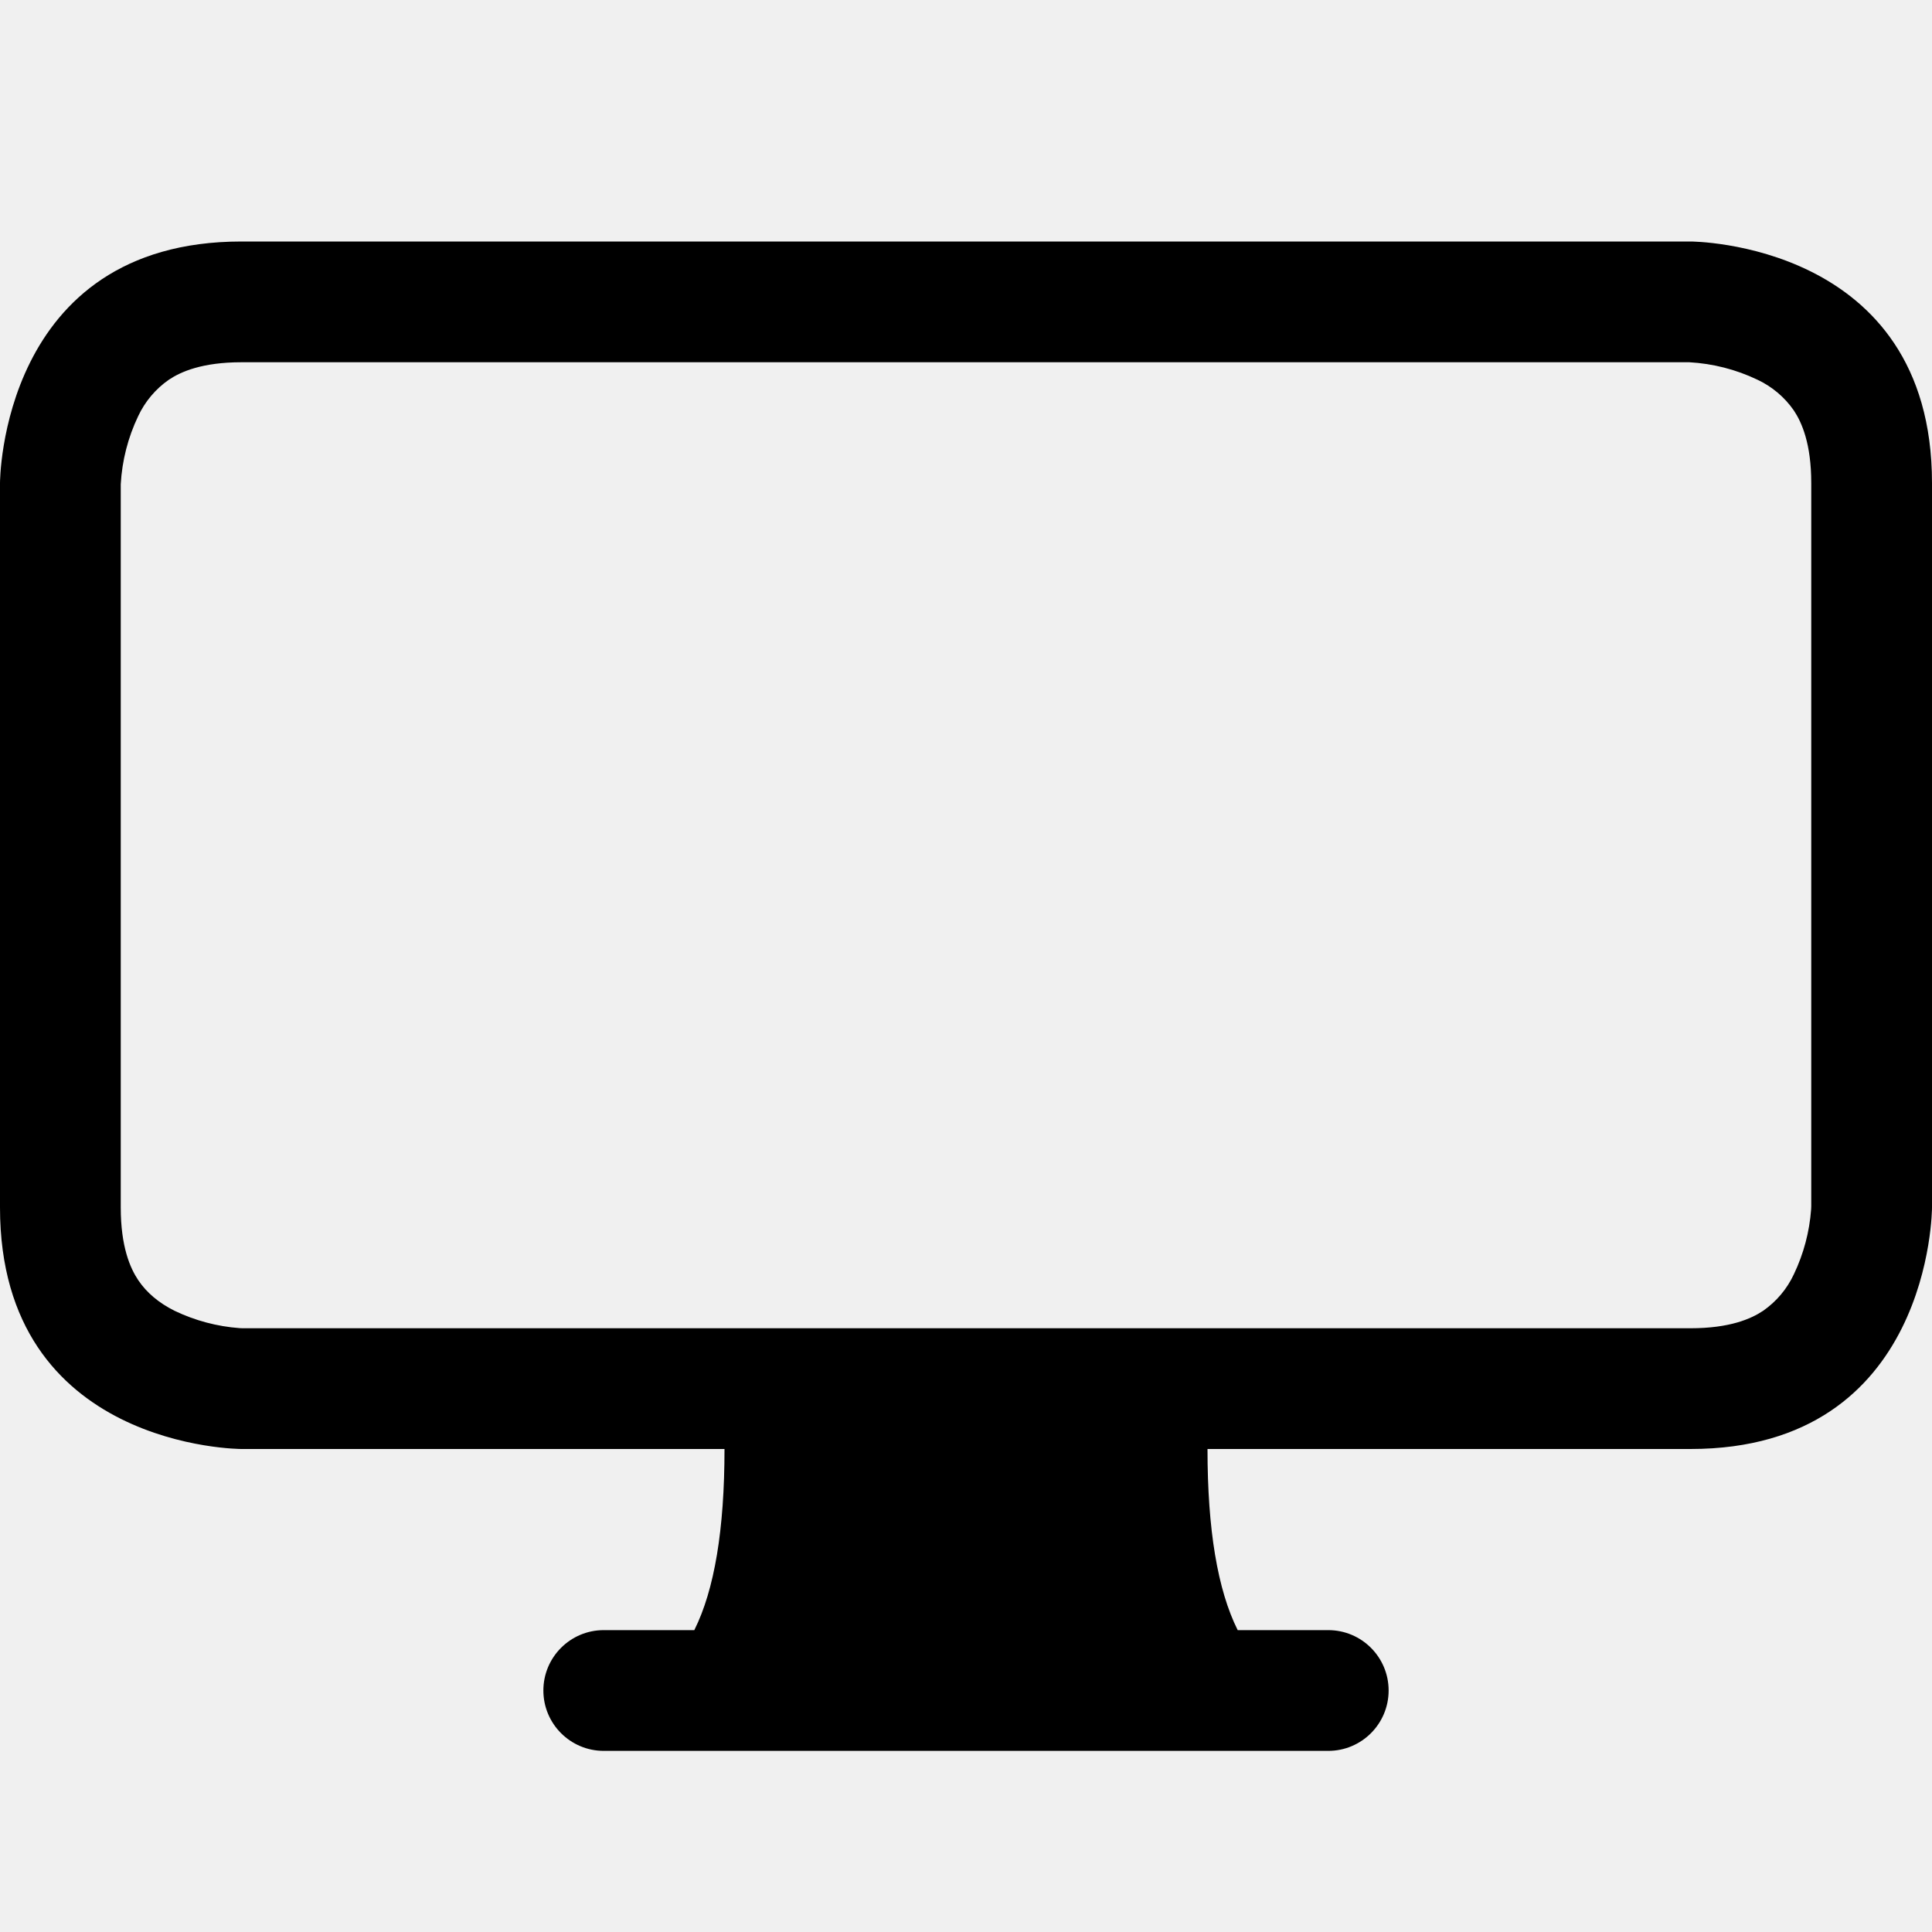
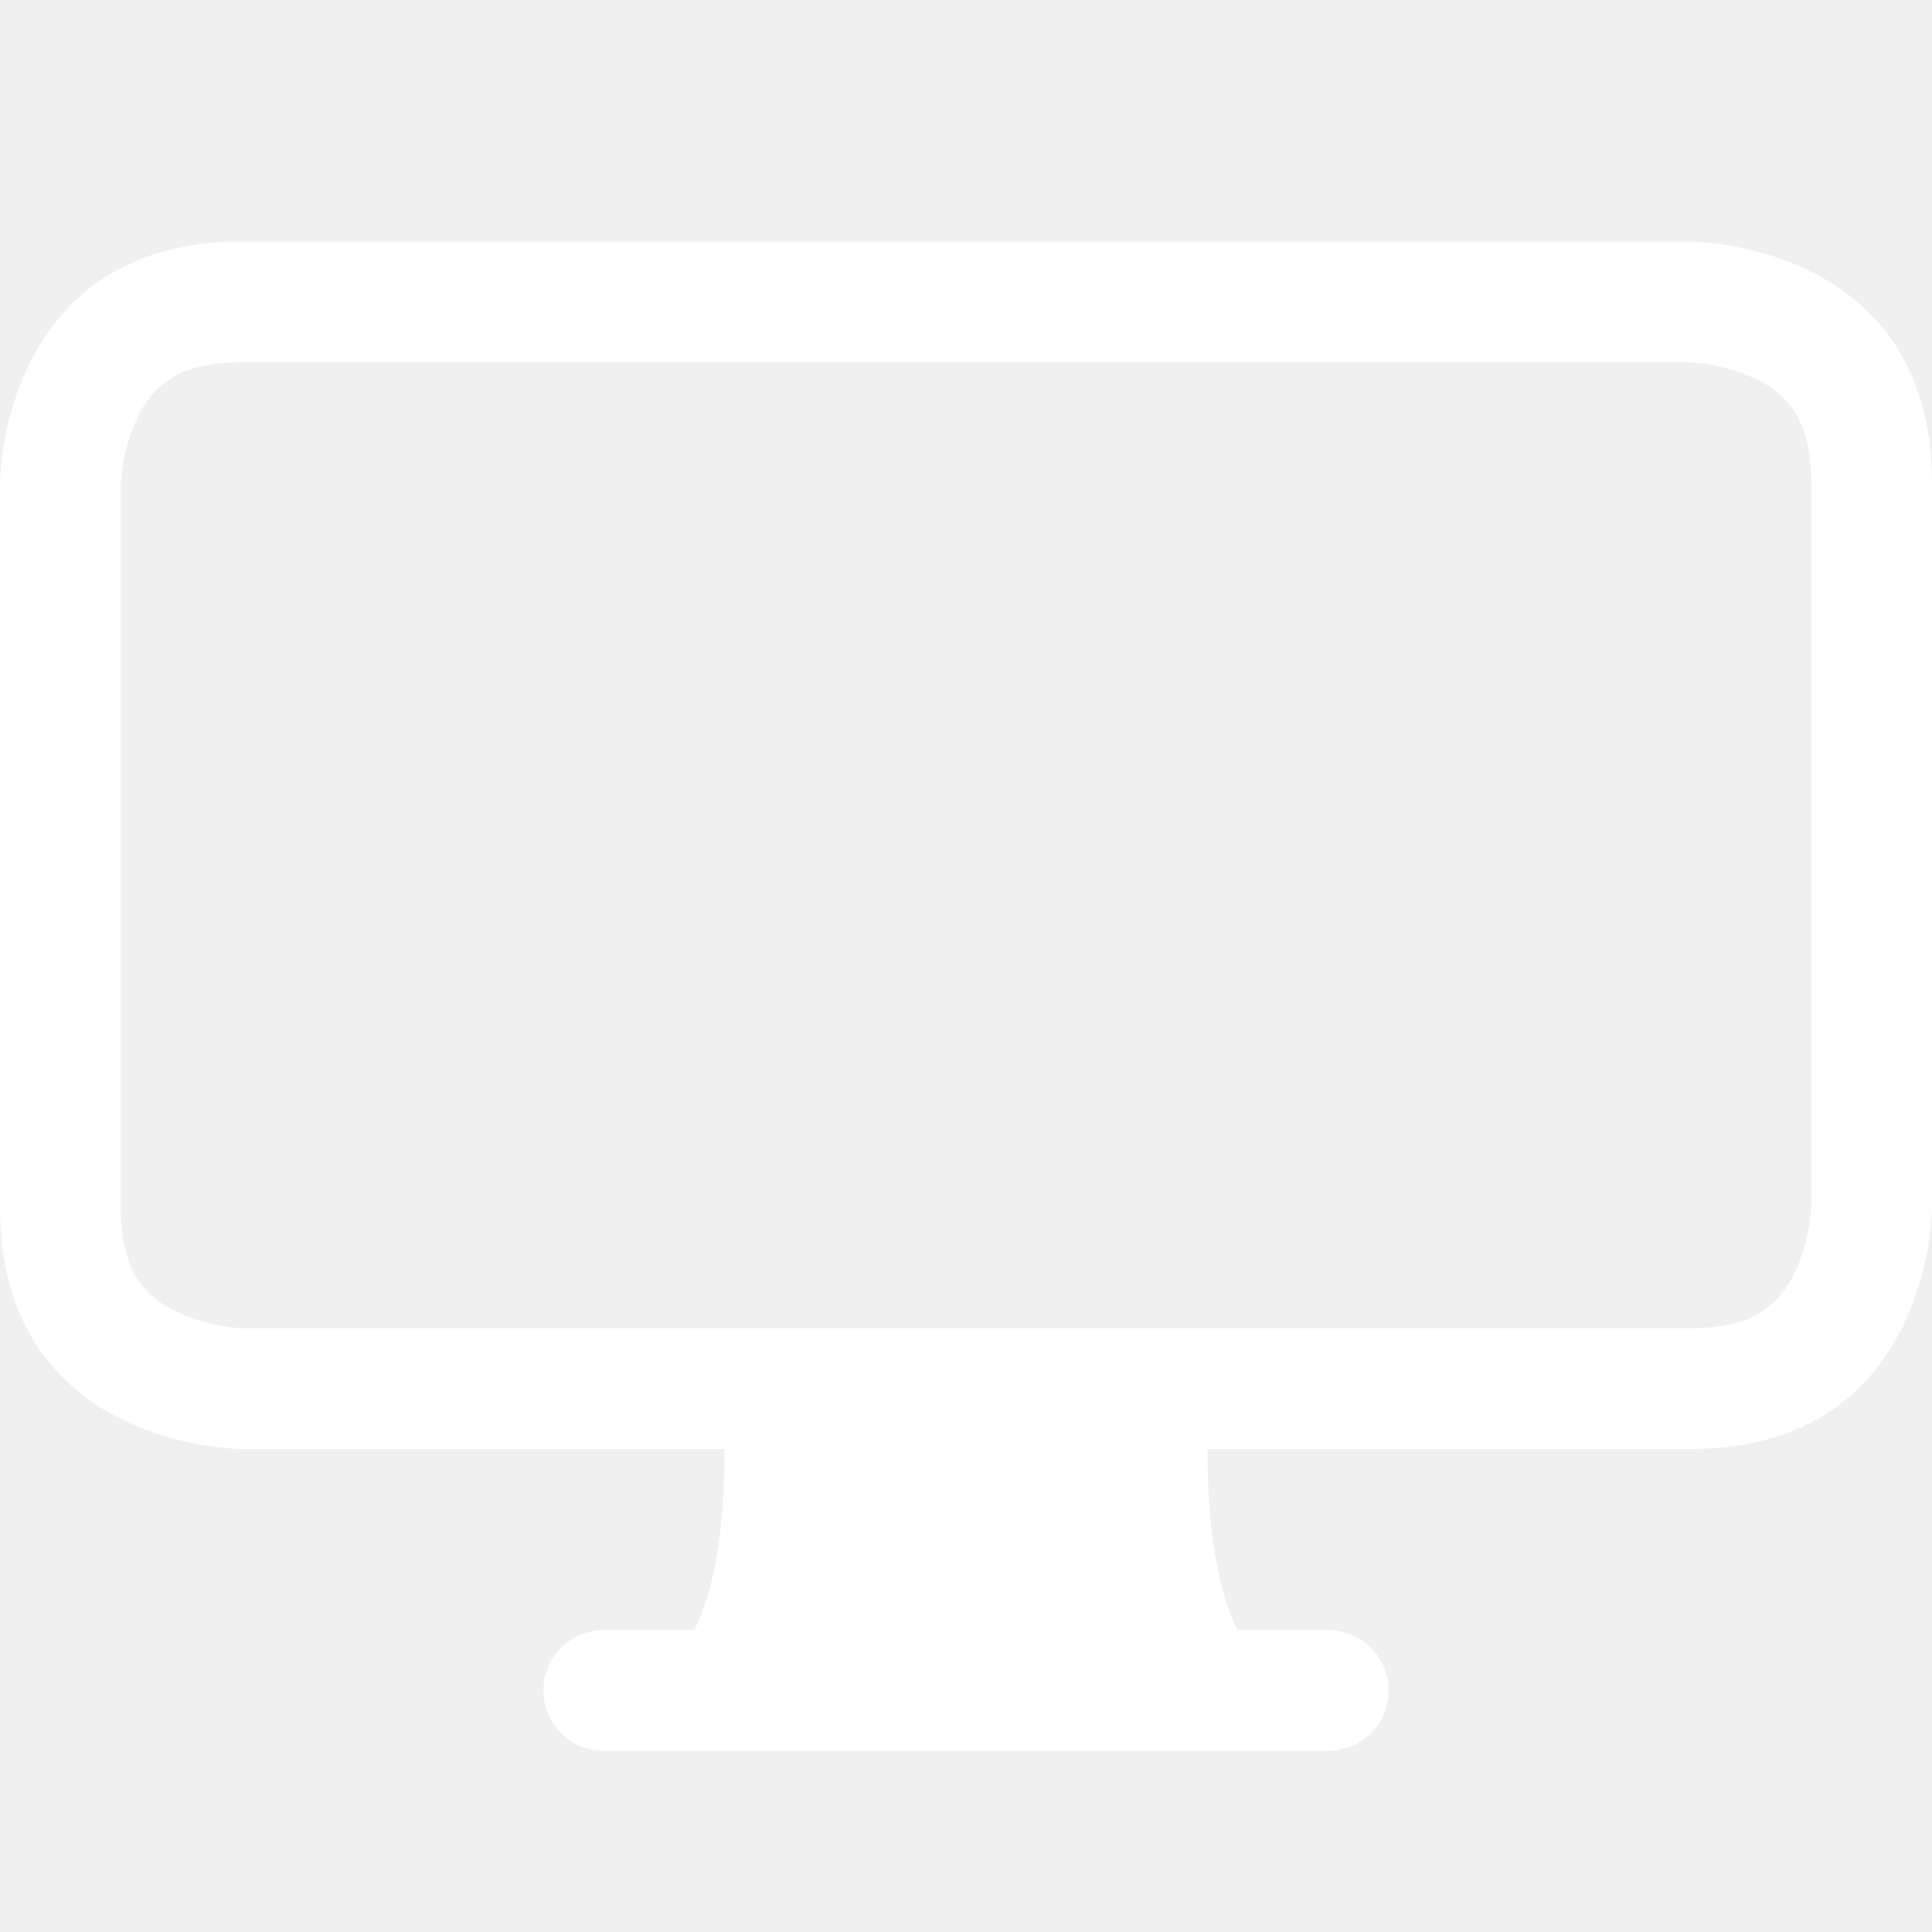
- <svg xmlns="http://www.w3.org/2000/svg" width="16" height="16" fill="currentColor" class="bi bi-display" viewBox="0 0 16 16">
+ <svg xmlns="http://www.w3.org/2000/svg" width="16" height="16" fill="white" class="bi bi-display" viewBox="0 0 16 16">
  <path d="M0 4s0-2 2-2h12s2 0 2 2v6s0 2-2 2h-4q0 1 .25 1.5H11a.5.5 0 0 1 0 1H5a.5.5 0 0 1 0-1h.75Q6 13 6 12H2s-2 0-2-2zm1.398-.855a.76.76 0 0 0-.254.302A1.5 1.5 0 0 0 1 4.01V10c0 .325.078.502.145.602q.105.156.302.254a1.5 1.5 0 0 0 .538.143L2.01 11H14c.325 0 .502-.078.602-.145a.76.76 0 0 0 .254-.302 1.5 1.5 0 0 0 .143-.538L15 9.99V4c0-.325-.078-.502-.145-.602a.76.76 0 0 0-.302-.254A1.5 1.5 0 0 0 13.99 3H2c-.325 0-.502.078-.602.145" />
</svg>
